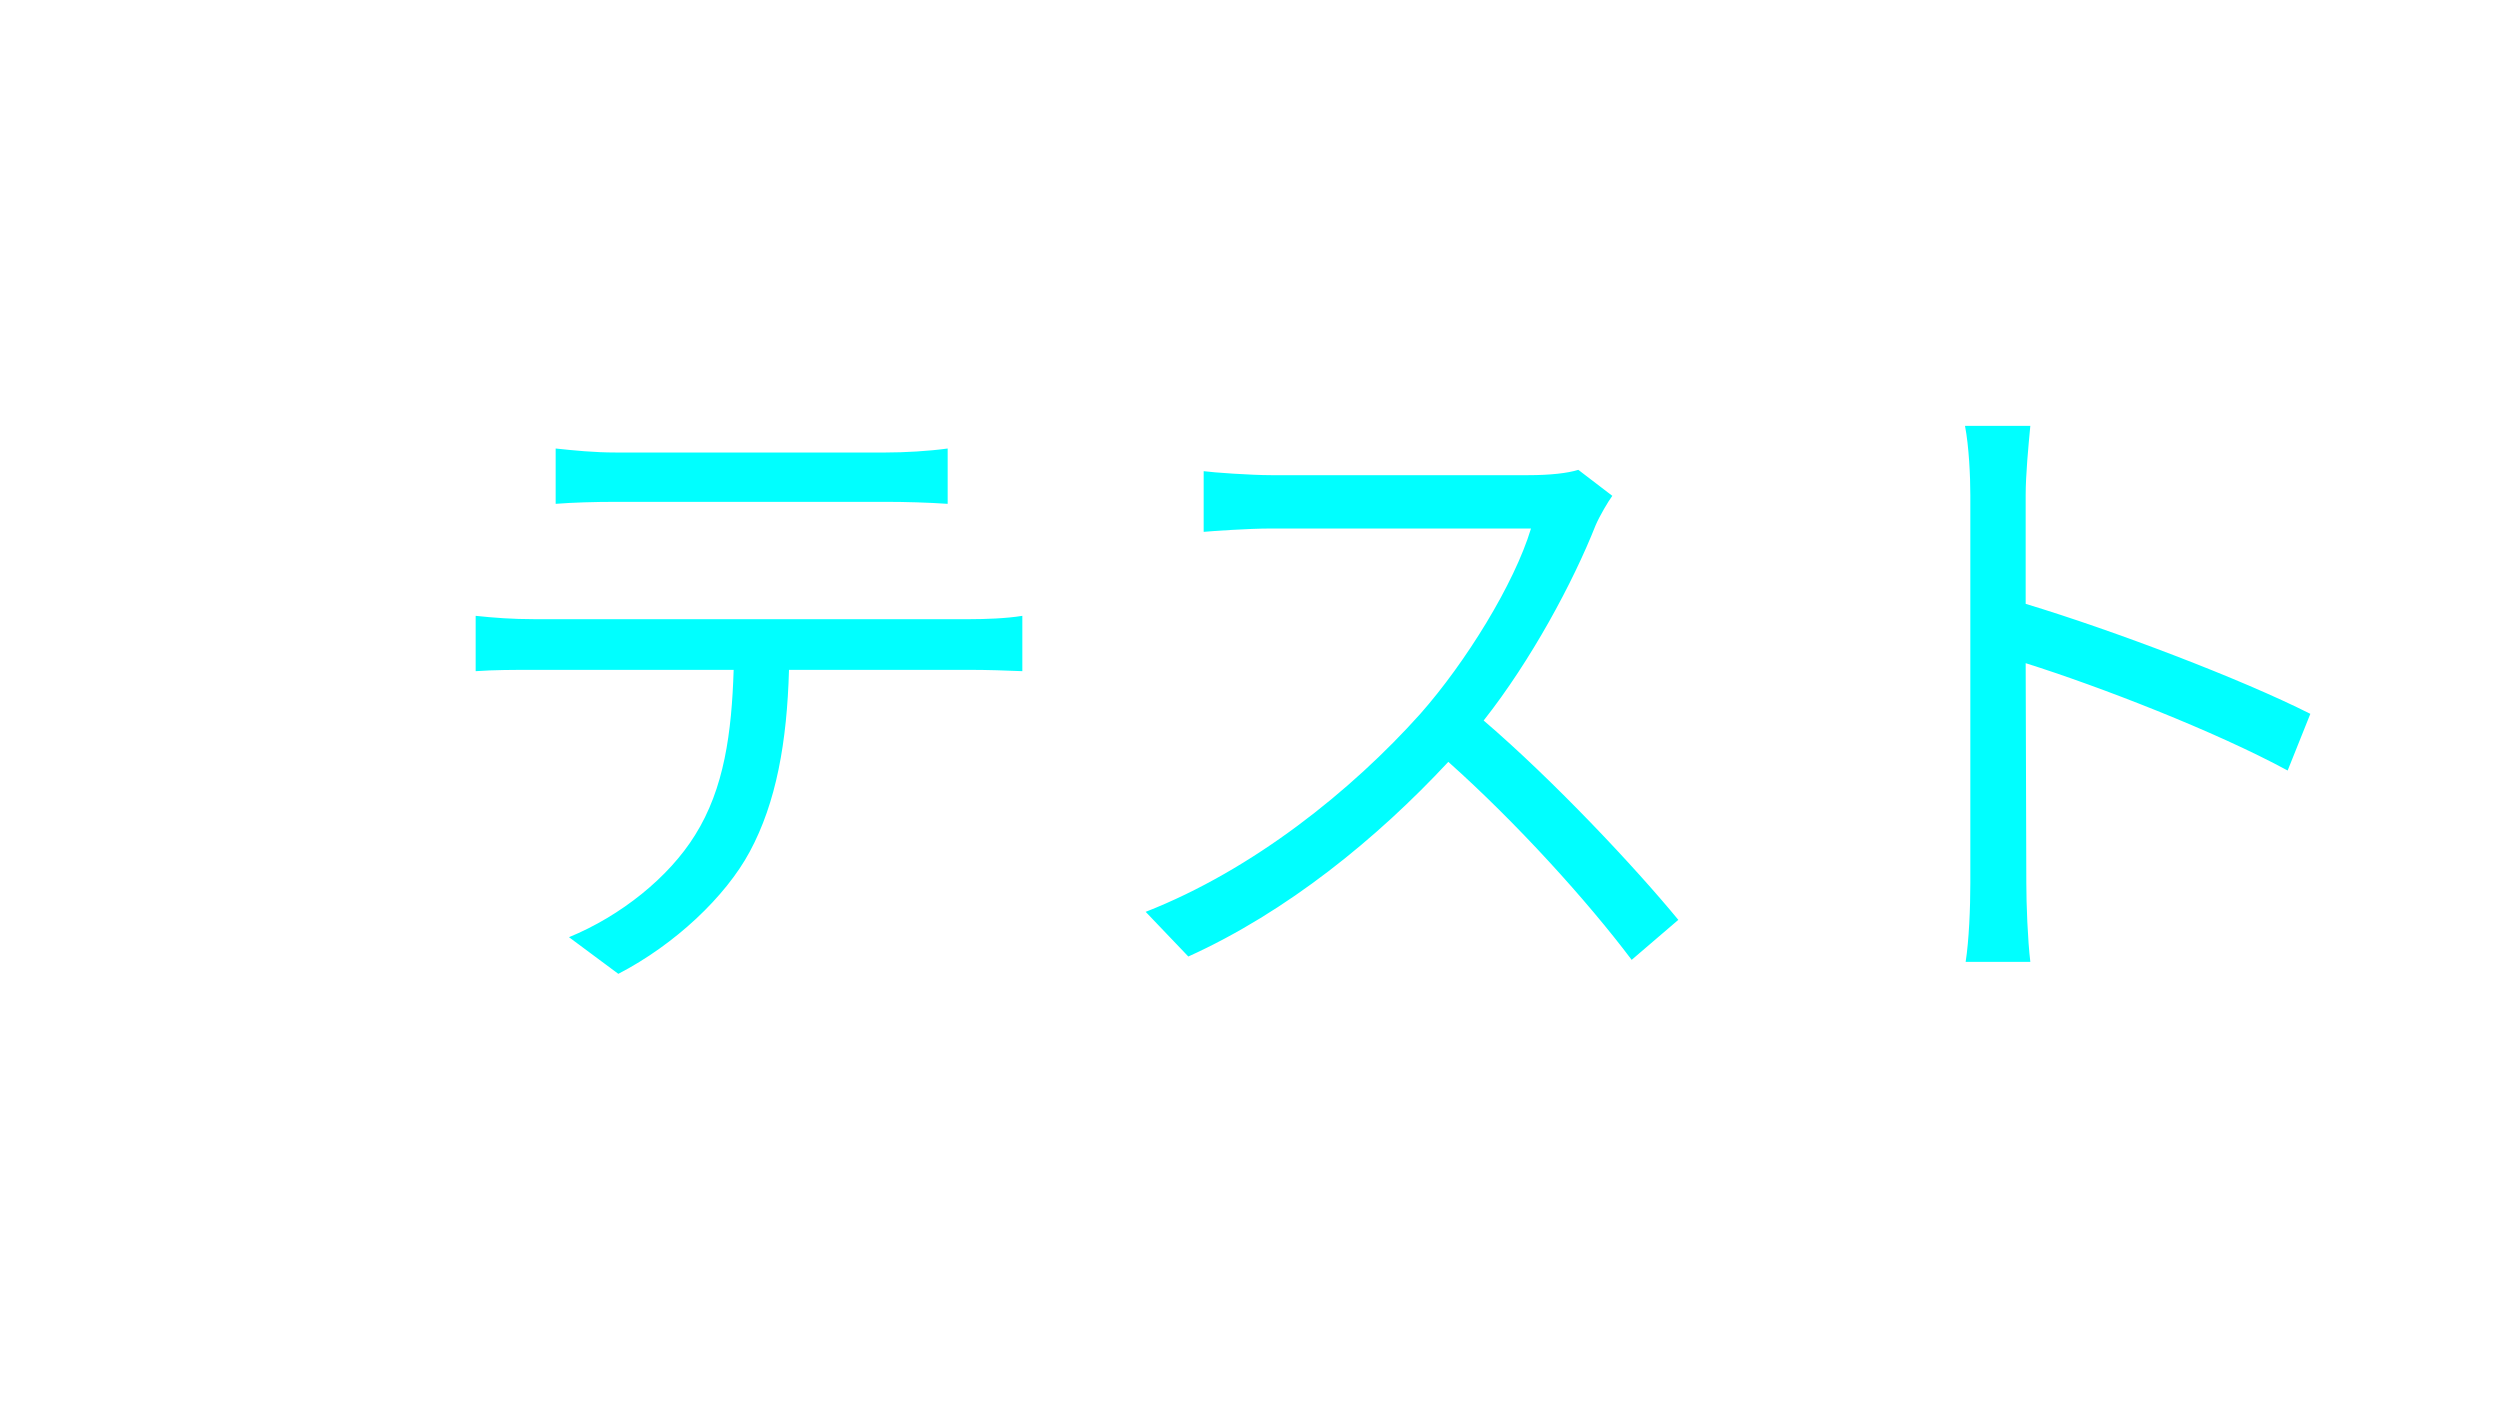
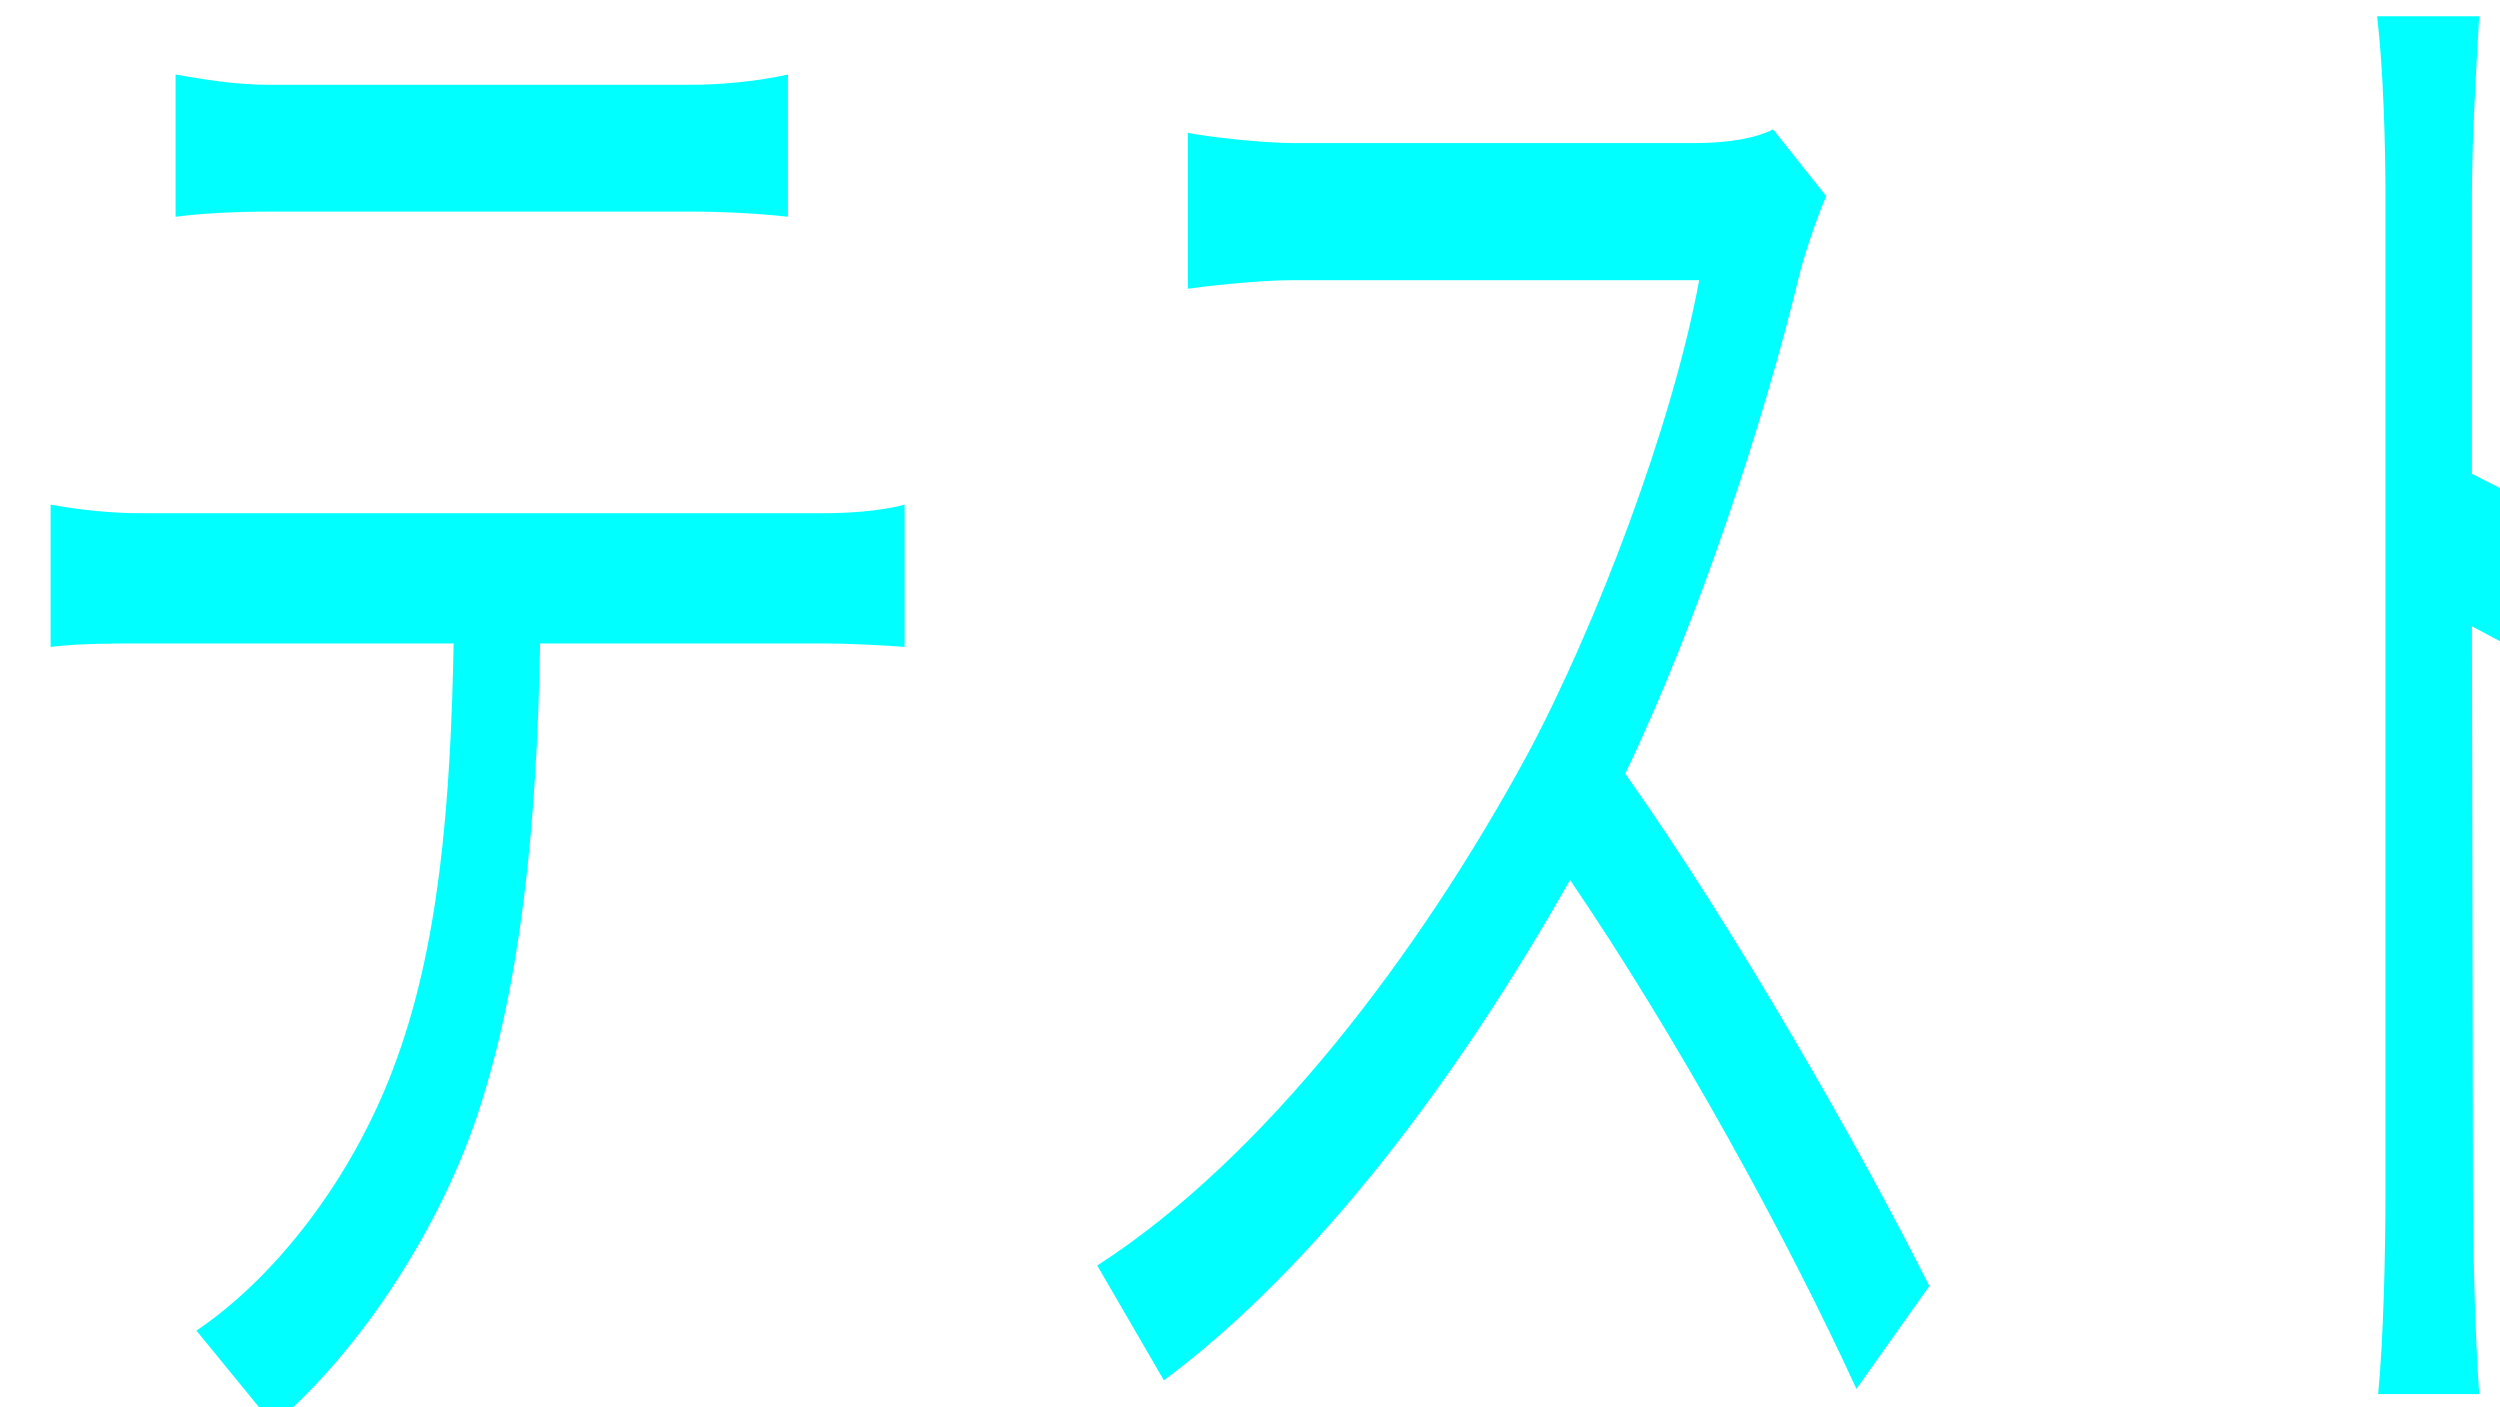
<svg xmlns="http://www.w3.org/2000/svg" width="1920px" height="1080px" id="svg2985" version="1.1">
  <defs id="defs2987" />
  <g id="layer1">
-     <text xml:space="preserve" style="font-size:512px;font-style:normal;font-weight:normal;line-height:125%;letter-spacing:0px;word-spacing:0px;fill:#00ffff;fill-opacity:1;stroke:none;font-family:Sans" x="316.667" y="723.333" id="text2993">
-       <tspan id="tspan2995" x="316.667" y="723.333">テスト</tspan>
+     <text xml:space="preserve" style="font-size:1025.971px;font-style:normal;font-weight:normal;line-height:125%;letter-spacing:0px;word-spacing:0px;fill:#00ffff;fill-opacity:1;stroke:none;font-family:Sans" x="-47.598" y="803.833" id="text2993" transform="scale(0.7795584,1.282777)">
+       <tspan id="tspan2995" x="-47.598" y="803.833">テスト</tspan>
    </text>
  </g>
</svg>
